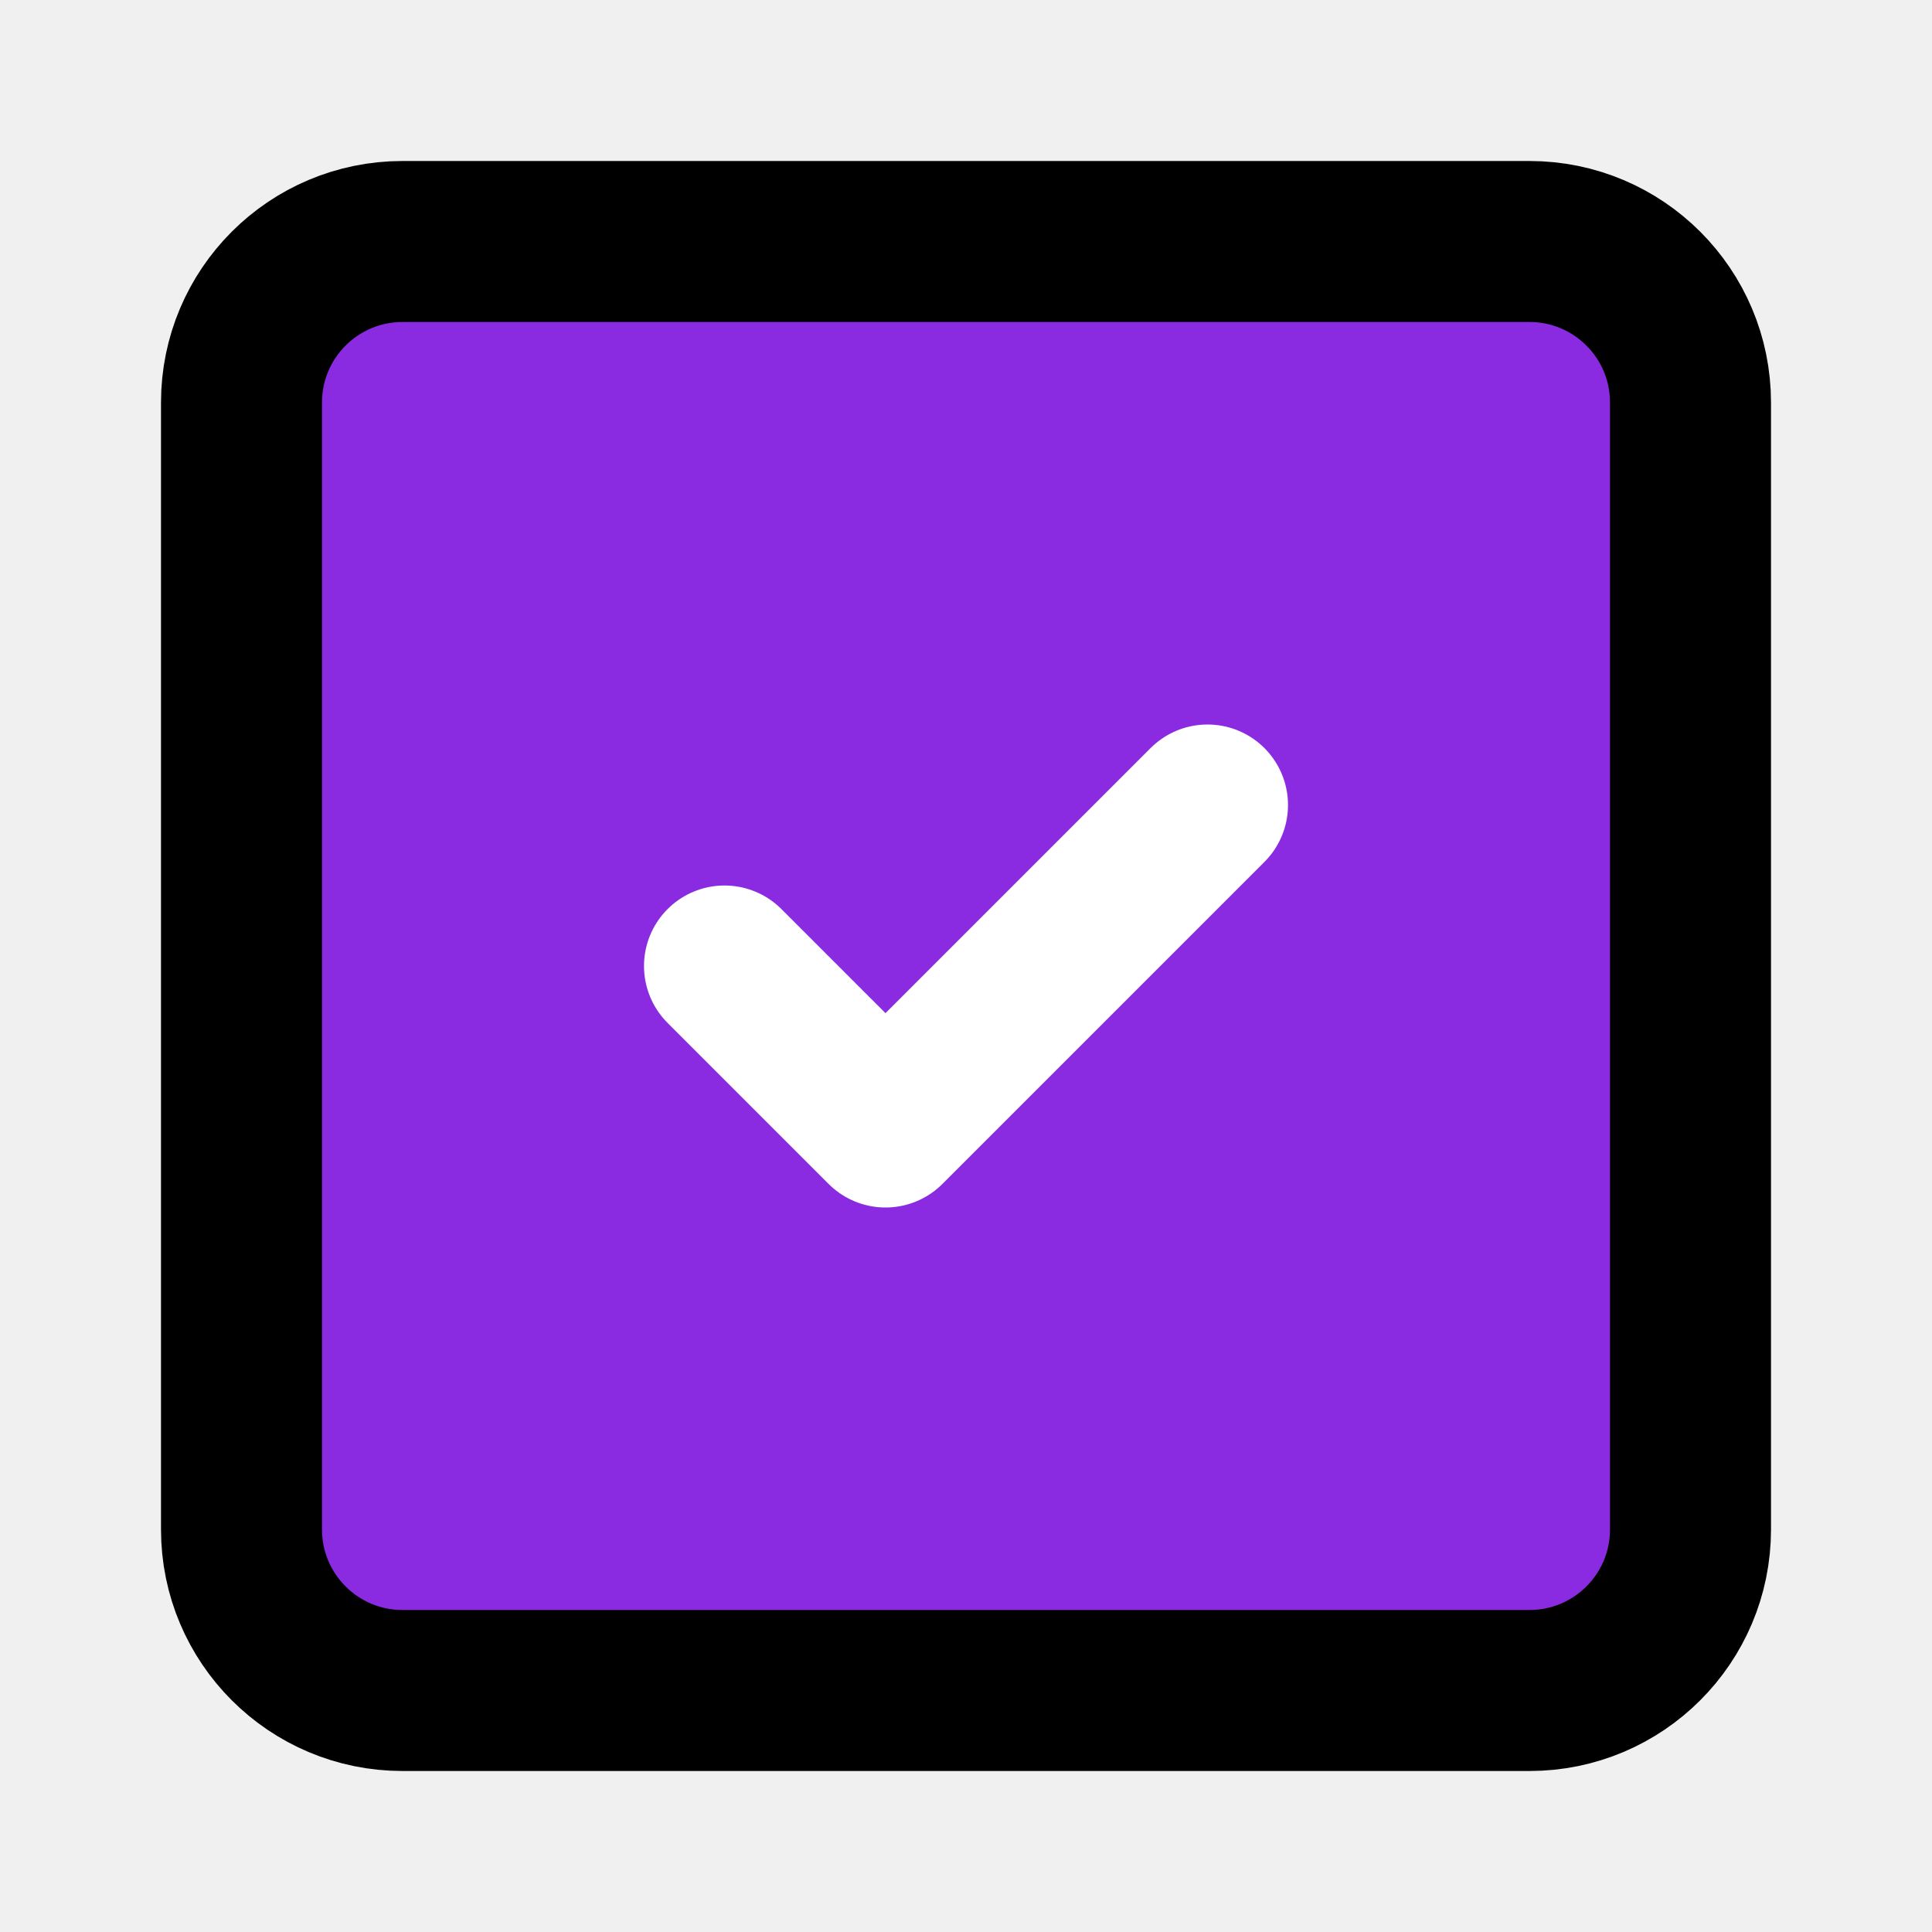
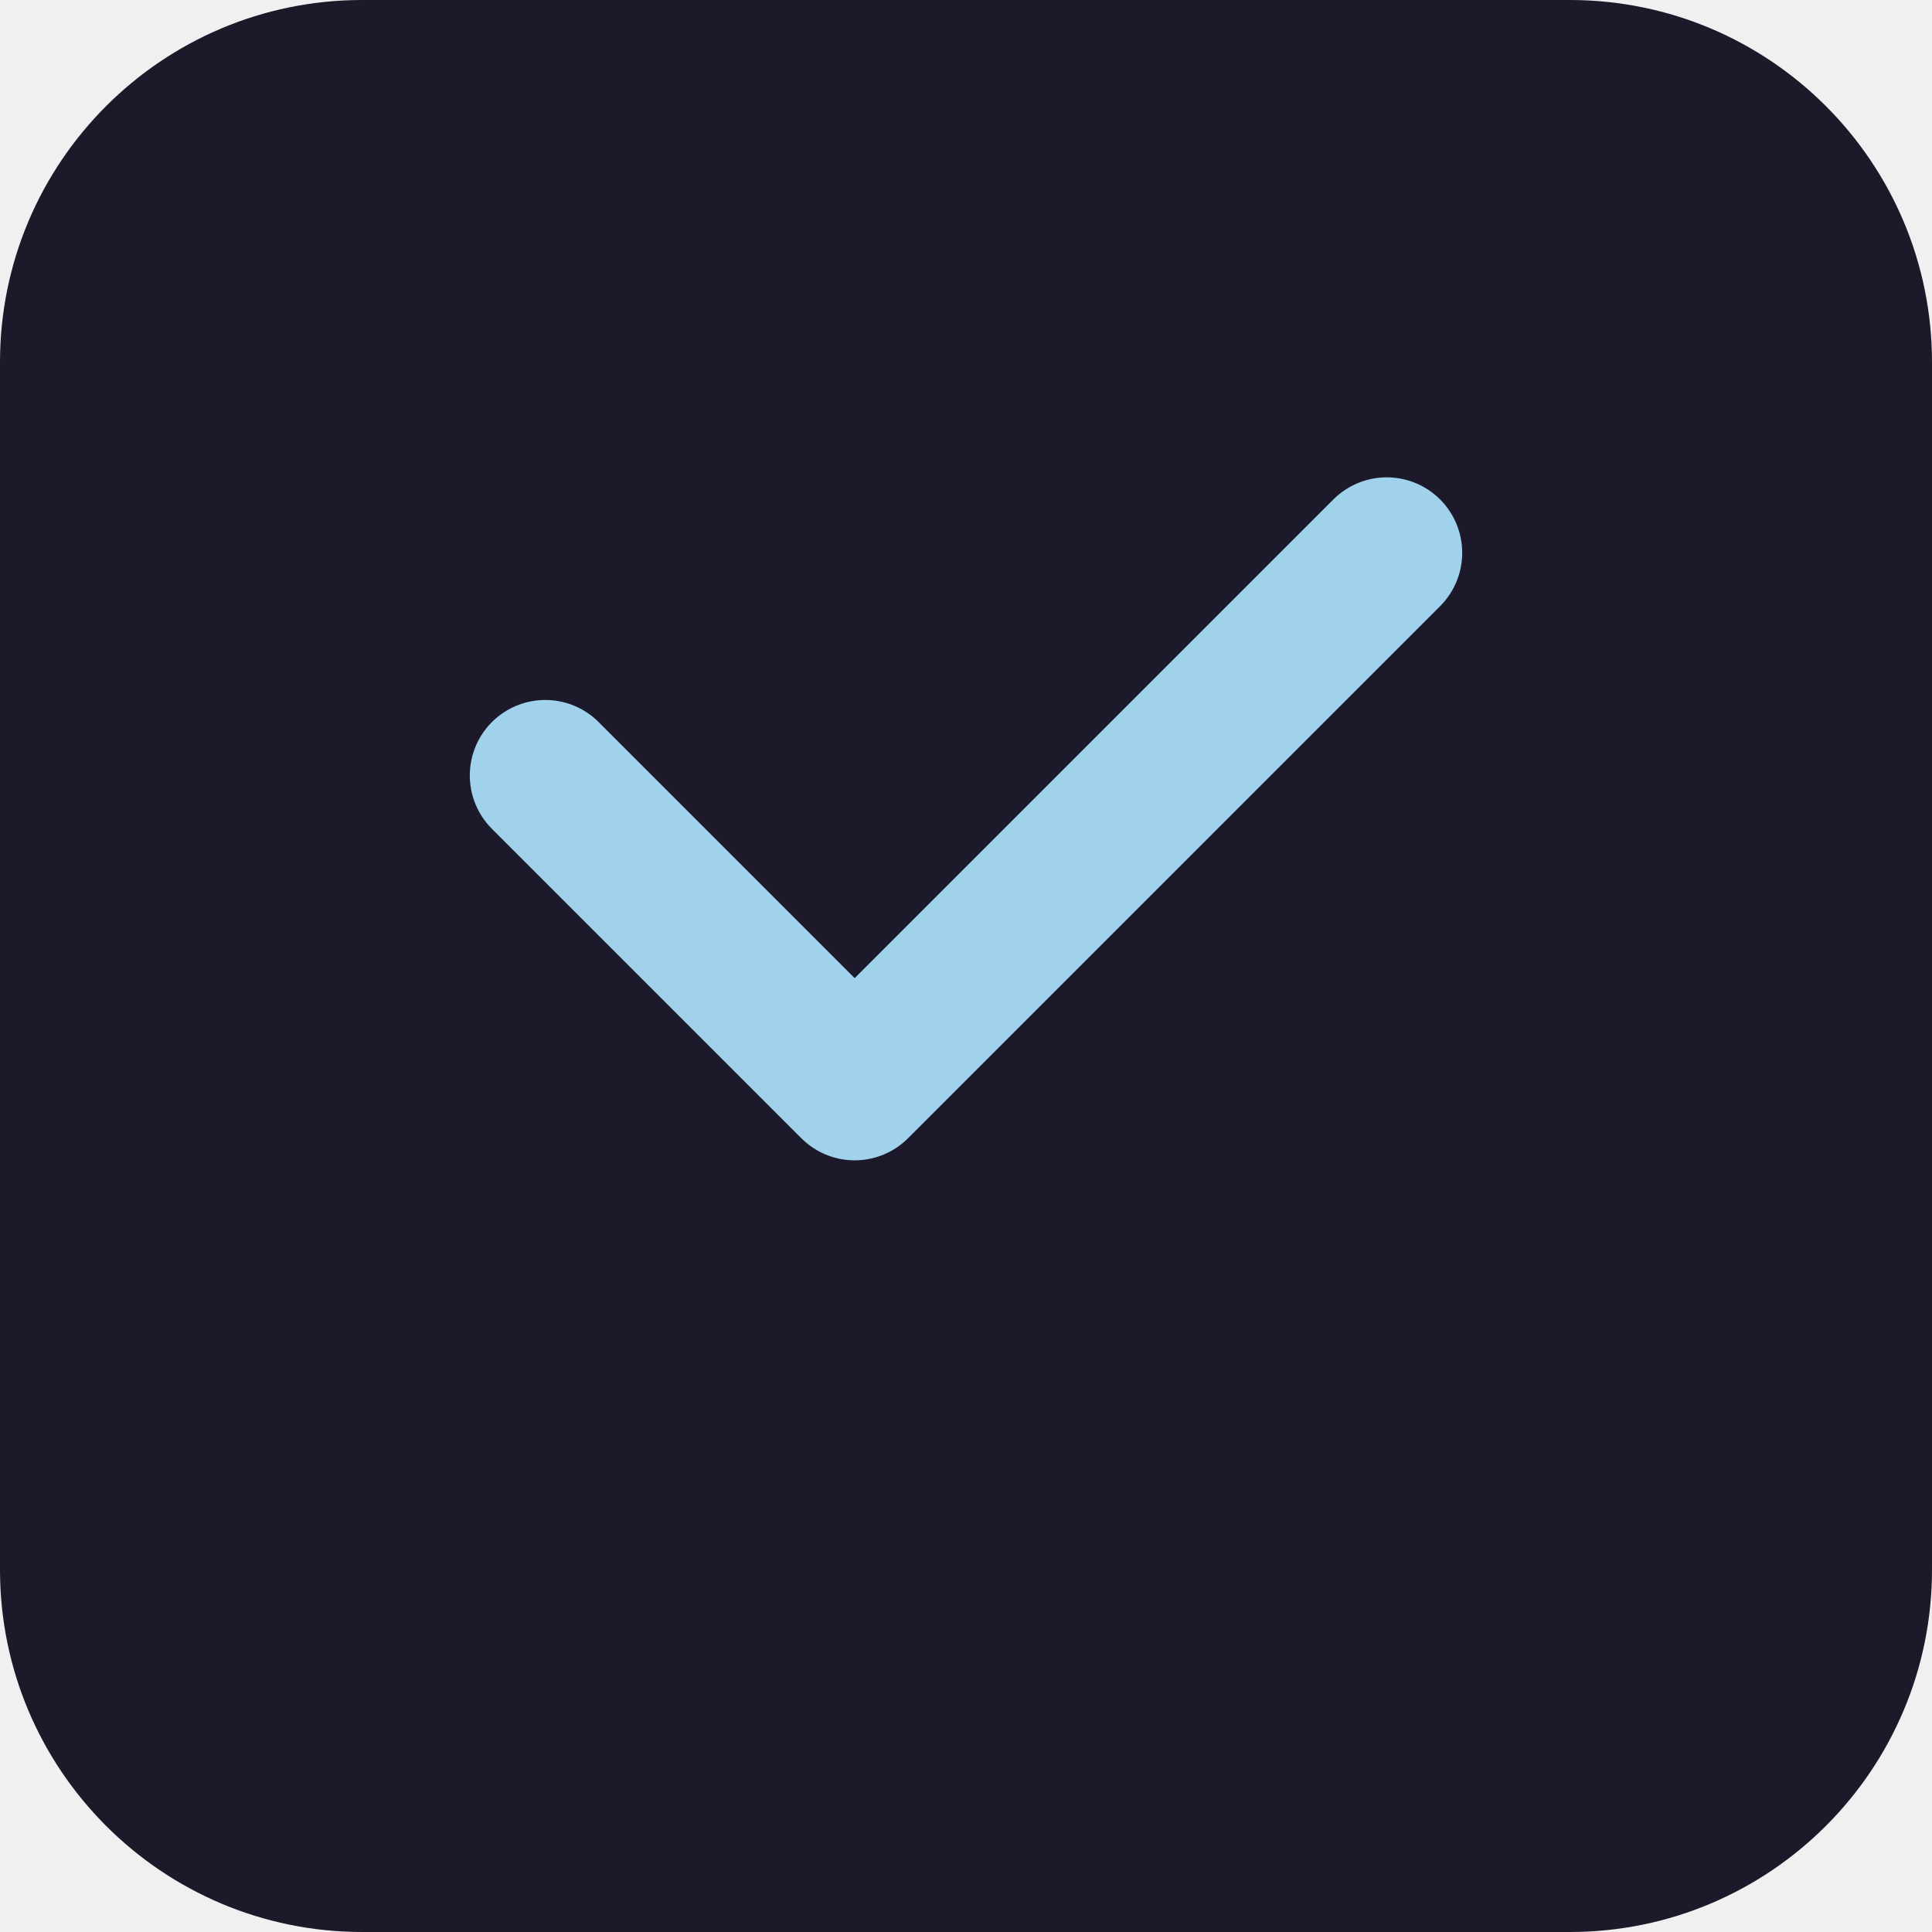
- <svg xmlns="http://www.w3.org/2000/svg" width="192" height="192" viewBox="0 0 24 24" fill="none" stroke="currentColor" stroke-width="2" stroke-linecap="round" stroke-linejoin="round">
-   <rect width="18" height="18" x="3" y="3" rx="2" fill="#8A2BE2" />
-   <path d="m9 12 2 2 4-4" stroke="#FFFFFF" stroke-width="2" />
+ <svg xmlns="http://www.w3.org/2000/svg" width="512" height="512" viewBox="0 0 512 512" fill="none">
+   <rect width="512" height="512" rx="96" fill="#1C192B" />
+   <path d="M144.5 205.5L226.5 287.5L367.5 146.5" stroke="#A0D2EB" stroke-width="40" stroke-linecap="round" stroke-linejoin="round" />
</svg>
